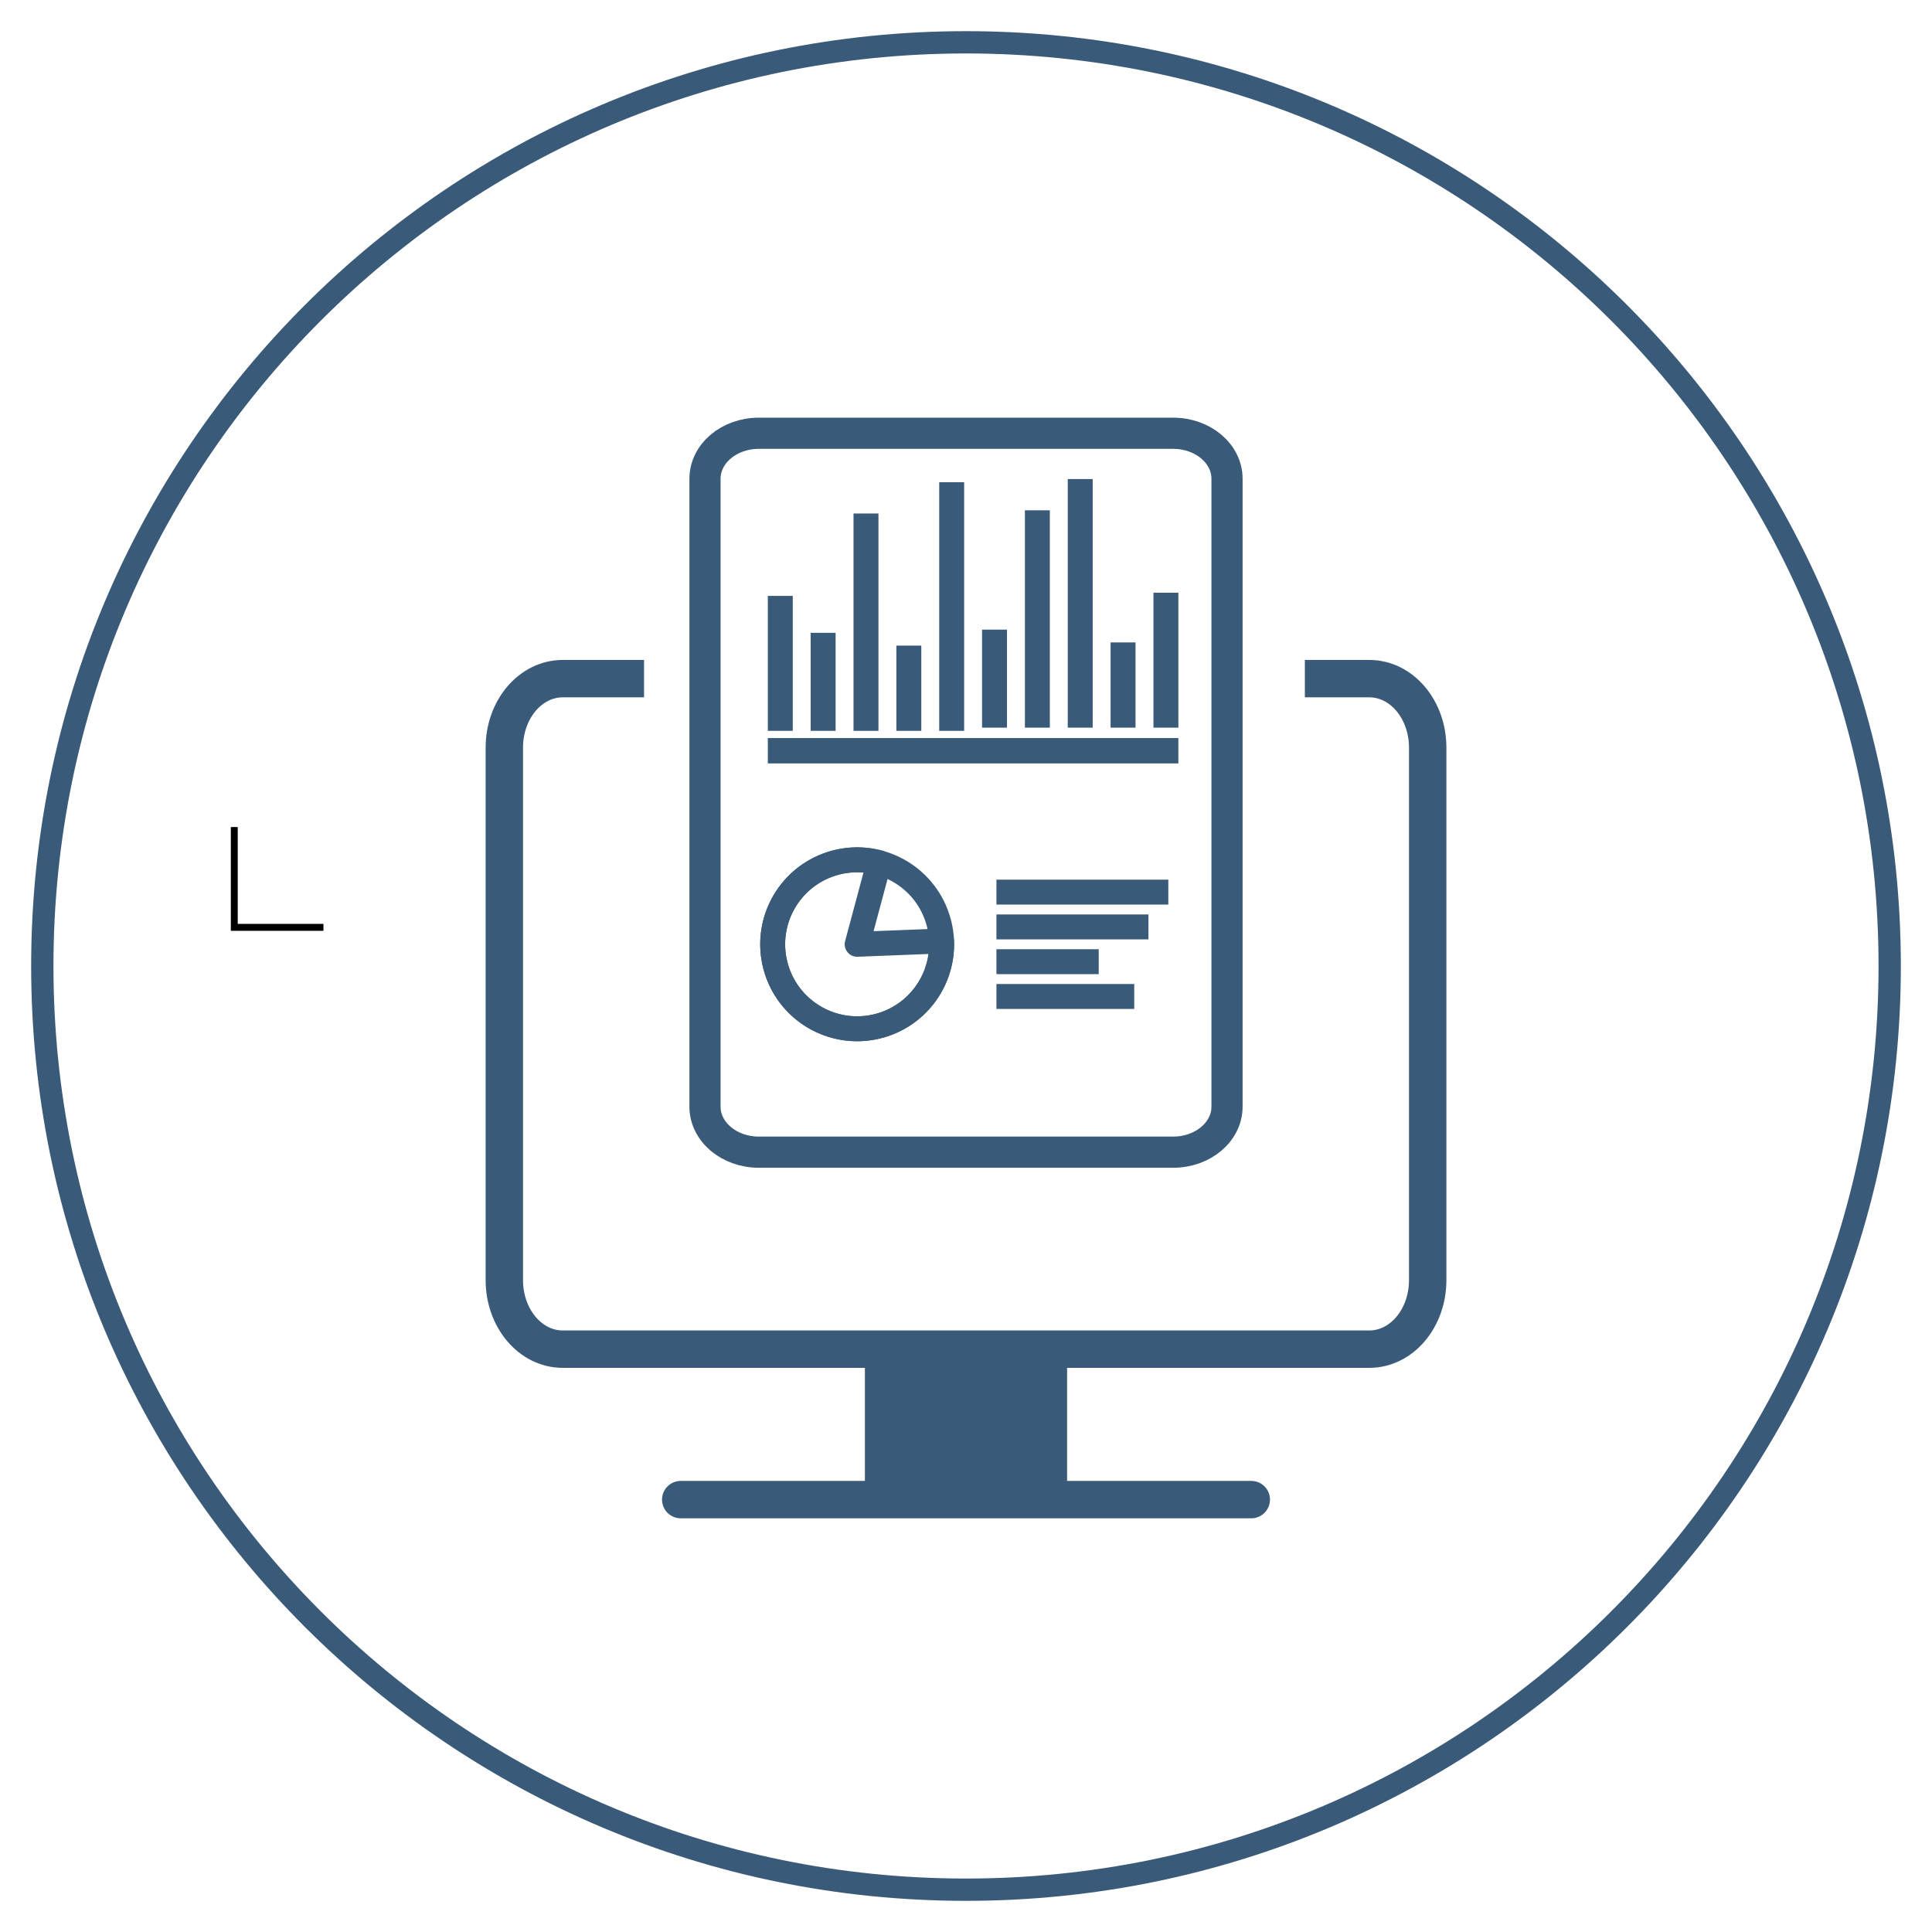
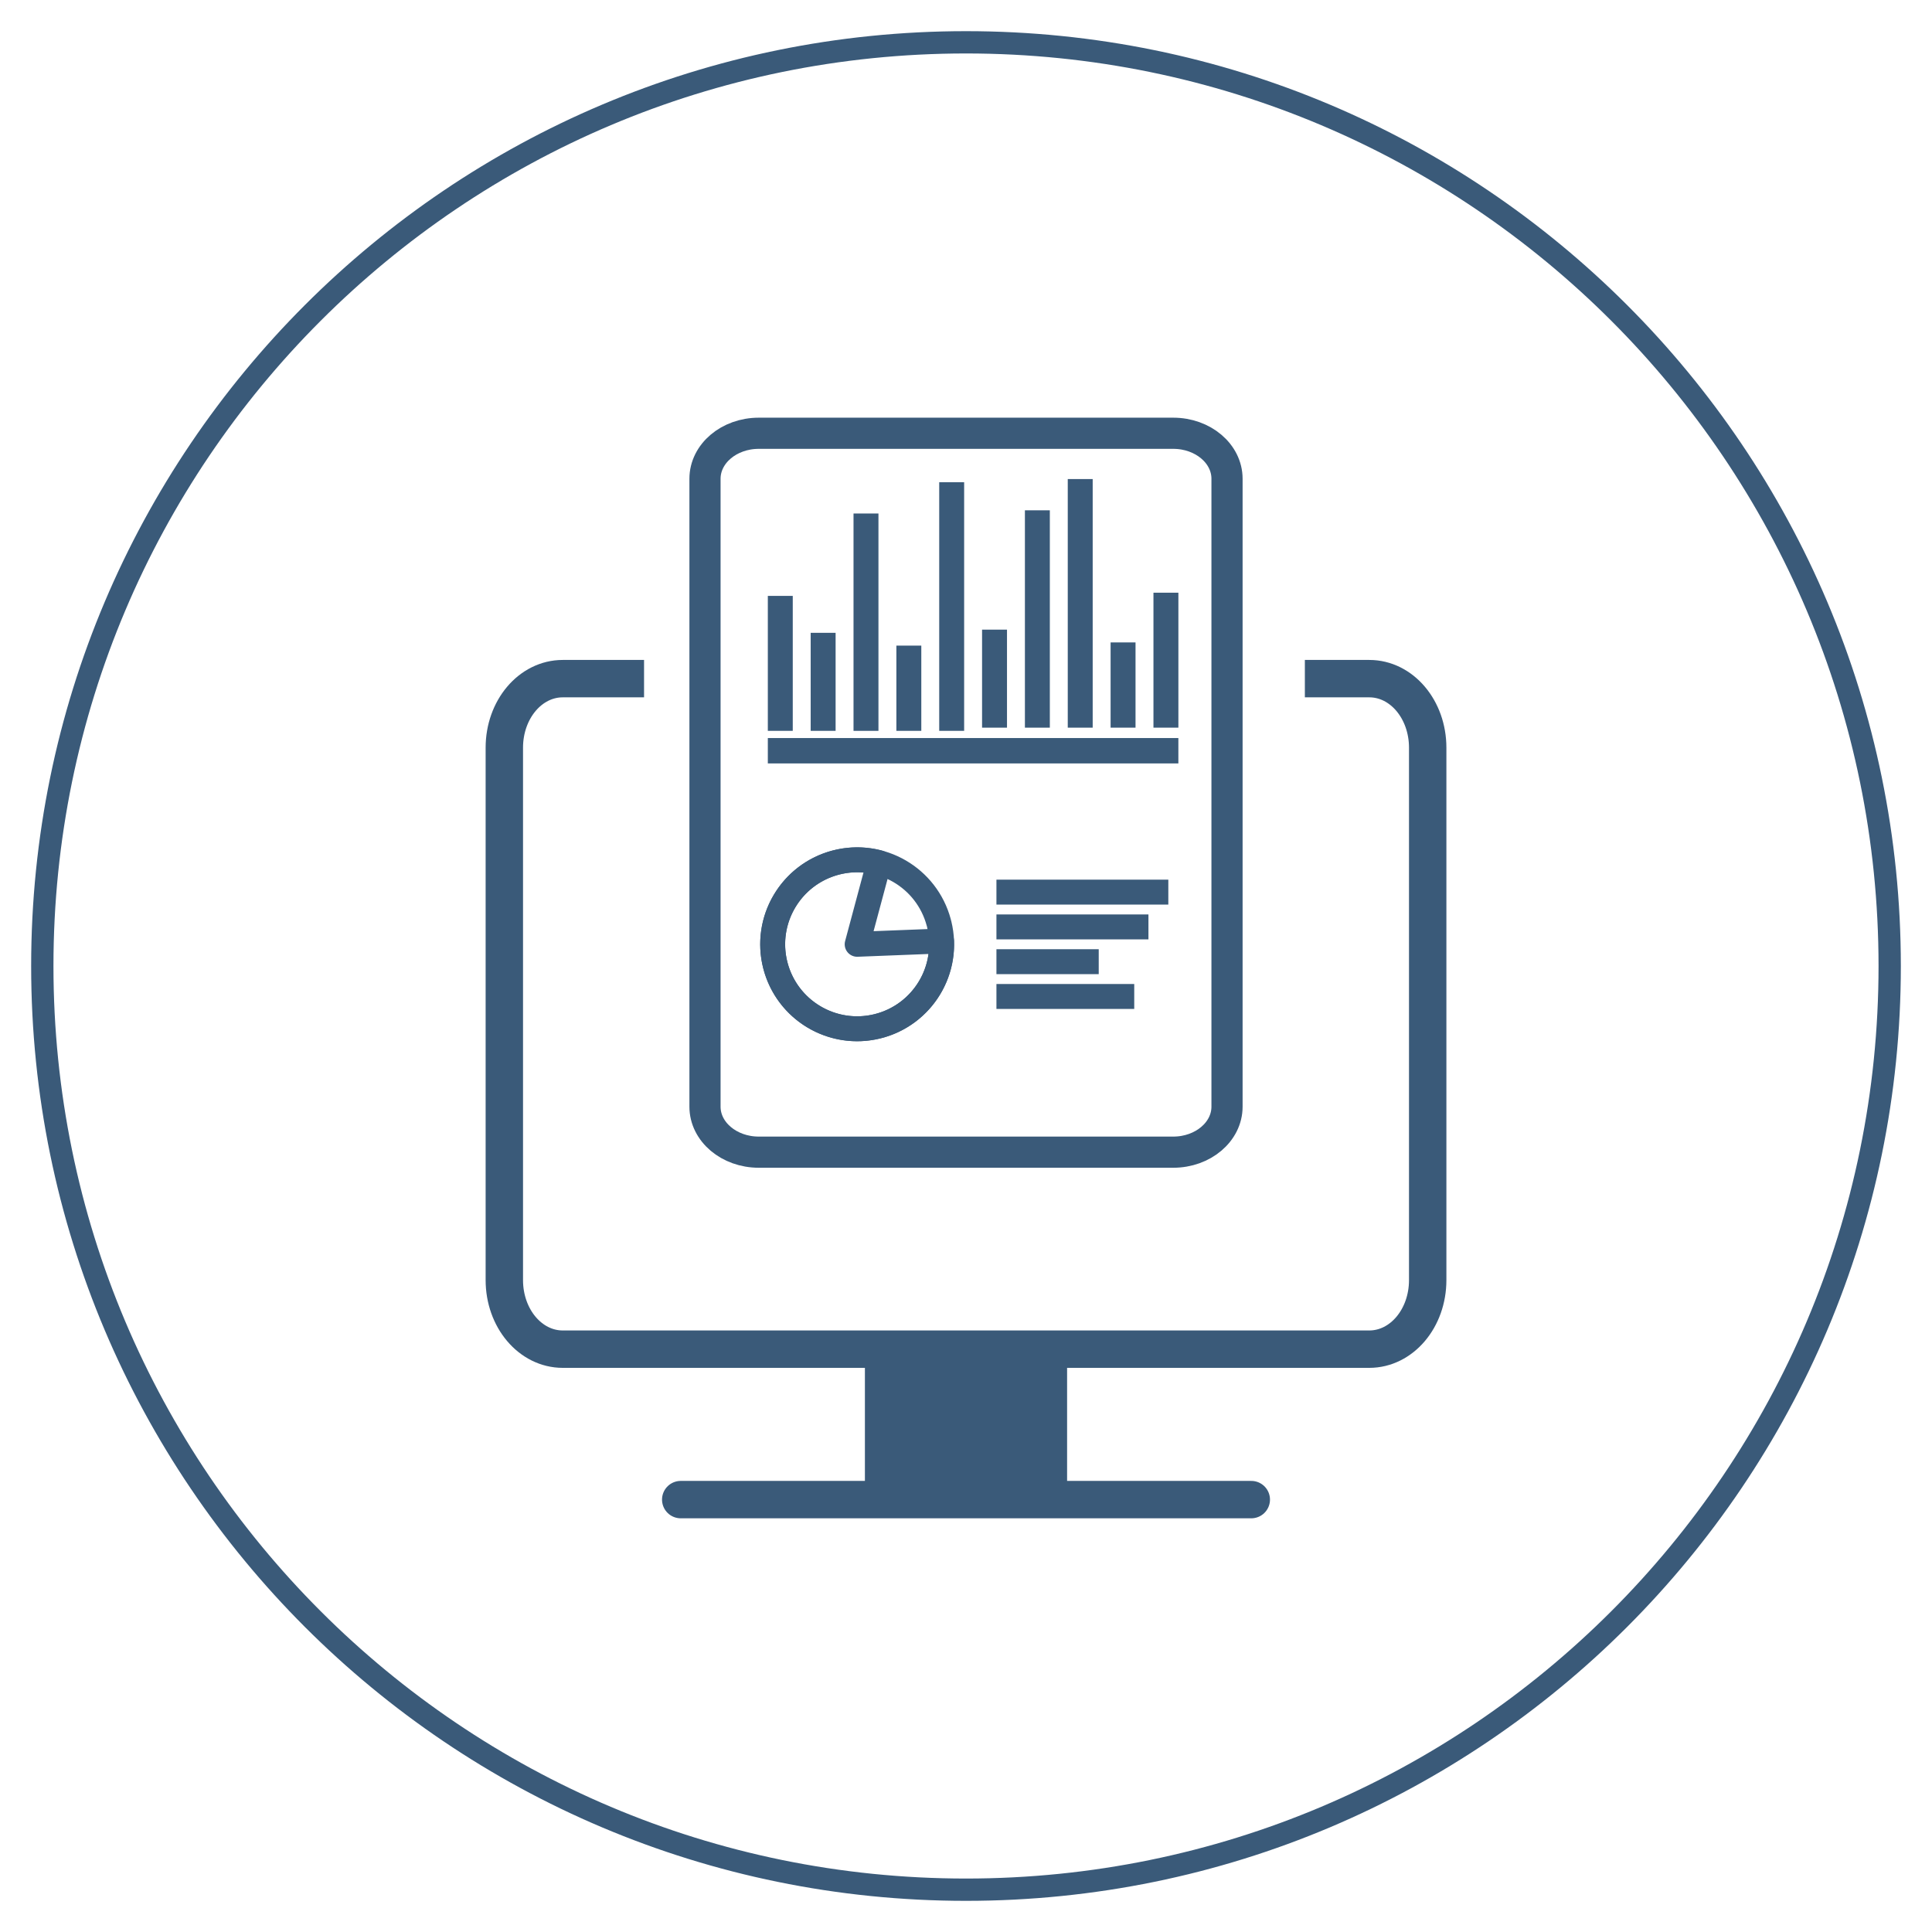
<svg xmlns="http://www.w3.org/2000/svg" width="155" height="155" viewBox="0 0 155 155" id="svg4379" version="1.1">
  <defs id="defs4381">
    <marker orient="auto" refY="0" refX="0" id="Arrow2Mend-3" style="overflow:visible">
      <path id="path4536-6" style="fill:#000080;fill-opacity:1;fill-rule:evenodd;stroke:#000080;stroke-width:0.625;stroke-linejoin:round;stroke-opacity:1" d="M 8.719,4.034 -2.207,0.016 8.719,-4.002 c -1.745,2.372 -1.735,5.617 -6e-7,8.035 z" transform="scale(-0.6,-0.6)" />
    </marker>
  </defs>
  <g id="layer1" transform="translate(0,-897.3622)">
    <path id="path4147-1-9-8-8-7-0" d="M 151.606,974.862 A 74.106,74.106 0 0 1 77.5,1048.968 74.106,74.106 0 0 1 3.394,974.862 74.106,74.106 0 0 1 77.5,900.757 74.106,74.106 0 0 1 151.606,974.862 Z" style="opacity:1;fill:none;fill-opacity:1;fill-rule:nonzero;stroke:#3a5a79;stroke-width:1.789;stroke-linecap:round;stroke-linejoin:round;stroke-miterlimit:4;stroke-dasharray:none;stroke-dashoffset:0;stroke-opacity:1" />
-     <path style="fill:none;fill-rule:evenodd;stroke:#000000;stroke-width:0.555px;stroke-linecap:butt;stroke-linejoin:miter;stroke-opacity:1" d="m 18.796,963.714 0,8.047 7.153,0" id="path4219" />
    <path style="fill:none;fill-rule:evenodd;stroke:#3a5a79;stroke-width:3;stroke-linecap:butt;stroke-linejoin:miter;stroke-miterlimit:4;stroke-dasharray:none;stroke-opacity:1" d="m 104.686,951.808 3.875,0 1.293,1.8e-4 c 2.597,0 4.687,2.471 4.687,5.541 l 0,42.712 c 0,3.07 -2.091,5.541 -4.687,5.541 l -64.706,0 c -2.597,0 -4.687,-2.471 -4.687,-5.541 l 0,-42.712 c 0,-3.07 2.091,-5.541 4.688,-5.541 l 0.823,-9e-5 5.699,0" id="path4200" />
    <rect style="opacity:1;fill:none;fill-opacity:1;fill-rule:nonzero;stroke:#3a5a79;stroke-width:2.5;stroke-linecap:round;stroke-linejoin:round;stroke-miterlimit:4;stroke-dasharray:none;stroke-dashoffset:173.297;stroke-opacity:1" id="rect4182-3" width="57.676" height="41.881" x="932.122" y="-98.441" rx="3.649" ry="4.314" transform="matrix(0,1,-1,0,0,0)" />
    <path style="opacity:1;fill:none;fill-opacity:1;fill-rule:nonzero;stroke:#3a5a79;stroke-width:2;stroke-linecap:round;stroke-linejoin:round;stroke-miterlimit:4;stroke-dasharray:none;stroke-dashoffset:173.297;stroke-opacity:1" id="path4217-6" d="m -324.759,-920.156 a 6.777,6.777 0 0 1 2.544,-7.53 6.777,6.777 0 0 1 7.948,0.066 6.777,6.777 0 0 1 2.418,7.572 6.777,6.777 0 0 1 -6.438,4.661 l 0,-6.777 z" transform="matrix(-0.9659258,-0.258819,0.258819,-0.9659258,0,0)" />
    <path style="opacity:1;fill:none;fill-opacity:1;fill-rule:nonzero;stroke:#3a5a79;stroke-width:2;stroke-linecap:round;stroke-linejoin:round;stroke-miterlimit:4;stroke-dasharray:none;stroke-dashoffset:173.297;stroke-opacity:1" id="path4217-6-7" d="m -324.229,-918.906 a 6.777,6.777 0 0 1 2.652,-9.182 6.777,6.777 0 0 1 9.197,2.601 6.777,6.777 0 0 1 -2.55,9.211 6.777,6.777 0 0 1 -9.225,-2.499" transform="matrix(-0.9659258,-0.258819,0.258819,-0.9659258,0,0)" />
    <path style="fill:none;fill-rule:evenodd;stroke:#3a5a79;stroke-width:2;stroke-linecap:butt;stroke-linejoin:miter;stroke-miterlimit:4;stroke-dasharray:none;stroke-opacity:1" d="m 79.942,968.935 13.79,0" id="path4251" />
    <path style="fill:none;fill-rule:evenodd;stroke:#3a5a79;stroke-width:2;stroke-linecap:butt;stroke-linejoin:miter;stroke-miterlimit:4;stroke-dasharray:none;stroke-opacity:1" d="m 79.942,974.516 8.206,0" id="path4251-5" />
    <path style="fill:none;fill-rule:evenodd;stroke:#3a5a79;stroke-width:2;stroke-linecap:butt;stroke-linejoin:miter;stroke-miterlimit:4;stroke-dasharray:none;stroke-opacity:1" d="m 79.942,977.307 11.055,0" id="path4251-3" />
    <path style="fill:none;fill-rule:evenodd;stroke:#3a5a79;stroke-width:2;stroke-linecap:butt;stroke-linejoin:miter;stroke-miterlimit:4;stroke-dasharray:none;stroke-opacity:1" d="m 79.942,971.726 12.195,0" id="path4251-56" />
    <path style="fill:none;fill-rule:evenodd;stroke:#3a5a79;stroke-width:2.036;stroke-linecap:butt;stroke-linejoin:miter;stroke-miterlimit:4;stroke-dasharray:none;stroke-opacity:1" d="m 61.601,957.592 32.937,0" id="path4308" />
    <path style="fill:none;fill-rule:evenodd;stroke:#3a5a79;stroke-width:2;stroke-linecap:butt;stroke-linejoin:miter;stroke-miterlimit:4;stroke-dasharray:none;stroke-opacity:1" d="m 69.476,938.559 0,17.438" id="path4310" />
    <path style="fill:none;fill-rule:evenodd;stroke:#3a5a79;stroke-width:2;stroke-linecap:butt;stroke-linejoin:miter;stroke-miterlimit:4;stroke-dasharray:none;stroke-opacity:1" d="m 66.039,948.132 0,7.864" id="path4312" />
    <path style="fill:none;fill-rule:evenodd;stroke:#3a5a79;stroke-width:2;stroke-linecap:butt;stroke-linejoin:miter;stroke-miterlimit:4;stroke-dasharray:none;stroke-opacity:1" d="m 62.601,945.169 0,10.827" id="path4314" />
    <path style="fill:none;fill-rule:evenodd;stroke:#3a5a79;stroke-width:2;stroke-linecap:butt;stroke-linejoin:miter;stroke-miterlimit:4;stroke-dasharray:none;stroke-opacity:1" d="m 76.351,936.051 0,19.945" id="path4318" />
    <path style="fill:none;fill-rule:evenodd;stroke:#3a5a79;stroke-width:2;stroke-linecap:butt;stroke-linejoin:miter;stroke-miterlimit:4;stroke-dasharray:none;stroke-opacity:1" d="m 72.914,949.158 0,6.838" id="path4320" />
    <path style="fill:none;fill-rule:evenodd;stroke:#3a5a79;stroke-width:2;stroke-linecap:butt;stroke-linejoin:miter;stroke-miterlimit:4;stroke-dasharray:none;stroke-opacity:1" d="m 83.226,938.303 0,17.438" id="path4310-9" />
    <path style="fill:none;fill-rule:evenodd;stroke:#3a5a79;stroke-width:2;stroke-linecap:butt;stroke-linejoin:miter;stroke-miterlimit:4;stroke-dasharray:none;stroke-opacity:1" d="m 79.789,947.877 0,7.864" id="path4312-1" />
    <path style="fill:none;fill-rule:evenodd;stroke:#3a5a79;stroke-width:2;stroke-linecap:butt;stroke-linejoin:miter;stroke-miterlimit:4;stroke-dasharray:none;stroke-opacity:1" d="m 93.539,944.913 0,10.827" id="path4314-2" />
    <path style="fill:none;fill-rule:evenodd;stroke:#3a5a79;stroke-width:2;stroke-linecap:butt;stroke-linejoin:miter;stroke-miterlimit:4;stroke-dasharray:none;stroke-opacity:1" d="m 86.664,935.796 0,19.945" id="path4318-7" />
    <path style="fill:none;fill-rule:evenodd;stroke:#3a5a79;stroke-width:2;stroke-linecap:butt;stroke-linejoin:miter;stroke-miterlimit:4;stroke-dasharray:none;stroke-opacity:1" d="m 90.101,948.902 0,6.838" id="path4320-0" />
    <path style="fill:none;fill-rule:evenodd;stroke:#3a5a79;stroke-width:3;stroke-linecap:round;stroke-linejoin:miter;stroke-miterlimit:4;stroke-dasharray:none;stroke-opacity:1" d="m 54.613,1017.672 45.775,0" id="path4459" />
    <rect style="opacity:1;fill:#3a5a79;fill-opacity:1;fill-rule:nonzero;stroke:#3a5a79;stroke-width:2.261;stroke-linecap:round;stroke-linejoin:miter;stroke-miterlimit:4;stroke-dasharray:none;stroke-dashoffset:173.297;stroke-opacity:1" id="rect4481" width="13.96" height="10.541" x="70.52" y="1005.492" rx="0" ry="0" />
  </g>
</svg>
